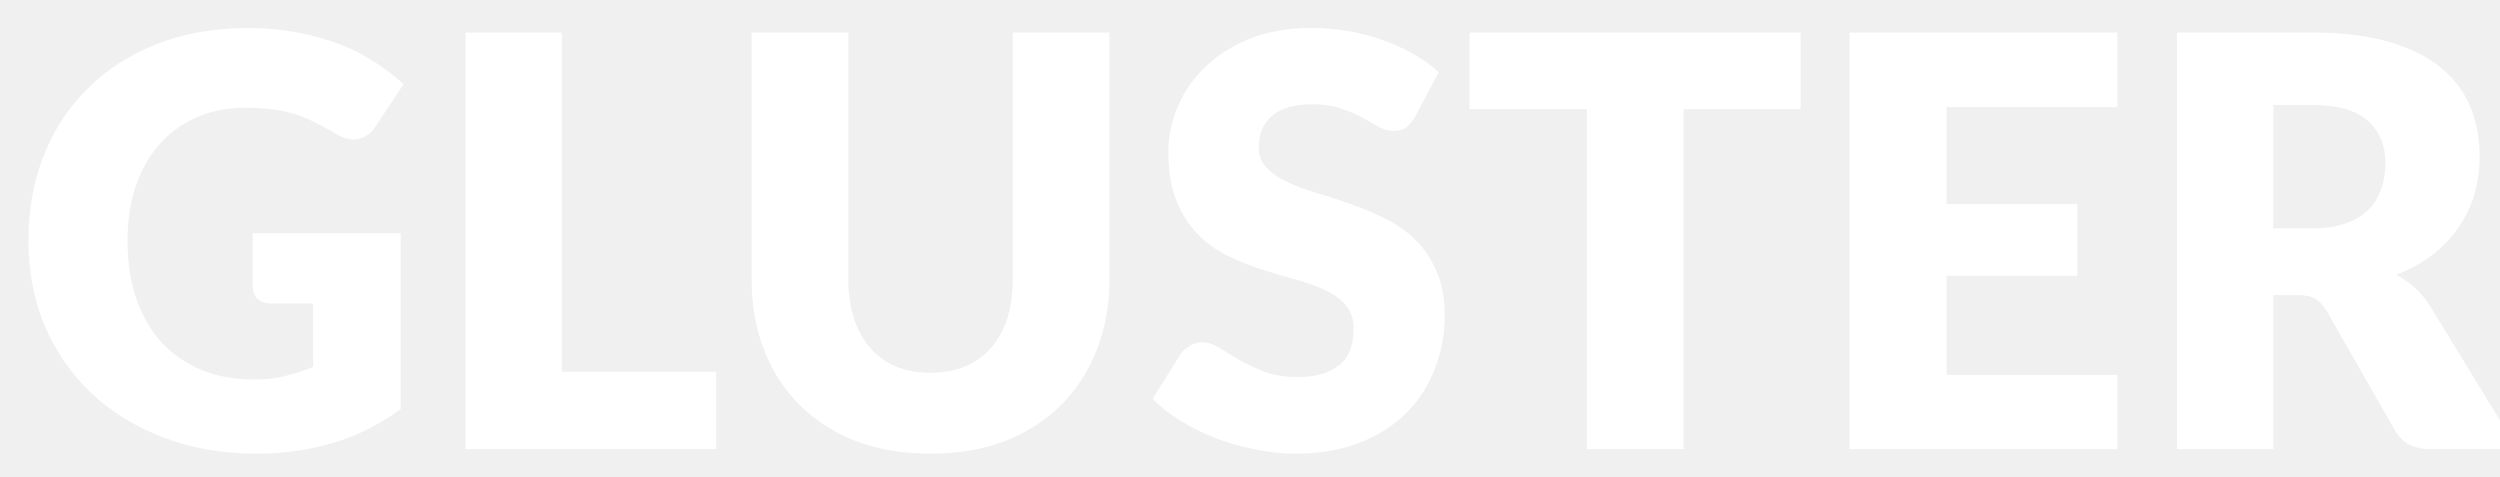
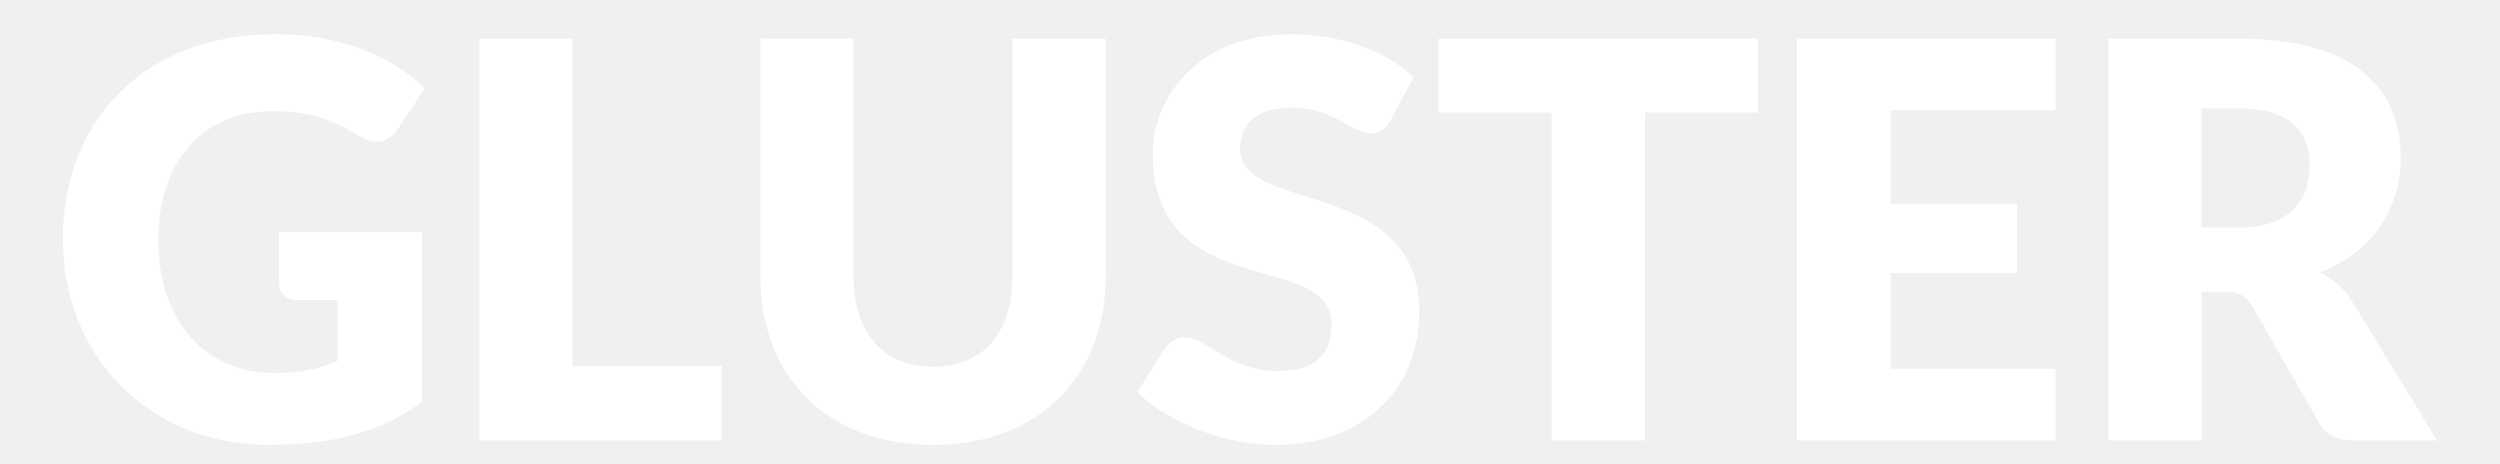
- <svg xmlns="http://www.w3.org/2000/svg" width="420" height="80" viewBox="0 0 111.125 21.167" id="svg2" version="1.1">
+ <svg xmlns="http://www.w3.org/2000/svg" width="131.198" height="24.348" viewBox="0 0 34.713 6.442" id="svg2" version="1.1">
  <defs id="defs4" />
-   <g id="layer1" transform="translate(248.442,-41.59655)">
-     <text xml:space="preserve" style="font-style:normal;font-weight:normal;font-size:10.583px;line-height:1000%;font-family:sans-serif;letter-spacing:0px;word-spacing:0px;fill:#ffffff;fill-opacity:1;stroke:none;stroke-width:0.265px;stroke-linecap:butt;stroke-linejoin:miter;stroke-opacity:1" x="-247.899" y="61.56" id="text4160">
-       <tspan id="tspan4162" x="-247.899" y="61.56" style="font-style:normal;font-variant:normal;font-weight:900;font-stretch:normal;font-size:25.4px;font-family:Lato;-inkscape-font-specification:'Lato Heavy';fill:#ffffff;stroke-width:0.265px">GLUSTER</tspan>
-     </text>
+   <g id="layer1" transform="translate(246.4141,-56.36782)">
+     <g style="font-style:normal;font-weight:normal;font-size:3.754px;line-height:1000%;font-family:sans-serif;letter-spacing:0px;word-spacing:0px;fill:#ffffff;fill-opacity:1;stroke:none;stroke-width:0.094px;stroke-linecap:butt;stroke-linejoin:miter;stroke-opacity:1" id="text4160" transform="matrix(0.8500921,0,0,0.8500921,-34.33756,9.376052)">
+       <path d="m -244.979,61.374 c -1.099,0 -1.91,-0.797 -1.91,-2.185 0,-1.257 0.721,-2.095 1.856,-2.095 0.613,0 0.951,0.122 1.433,0.41 0.095,0.059 0.189,0.09 0.279,0.09 0.14,0 0.257,-0.077 0.342,-0.203 l 0.442,-0.671 c -0.527,-0.505 -1.343,-0.883 -2.442,-0.883 -2.117,0 -3.469,1.392 -3.469,3.352 0,1.924 1.433,3.356 3.352,3.356 1.072,0 1.843,-0.212 2.514,-0.703 l 0,-2.771 -2.334,0 0,0.838 c 0,0.158 0.113,0.27 0.306,0.27 l 0.649,0 0,0.996 c -0.288,0.122 -0.599,0.198 -1.018,0.198 z" style="font-style:normal;font-variant:normal;font-weight:900;font-stretch:normal;font-size:9.01px;font-family:Lato;-inkscape-font-specification:'Lato Heavy';fill:#ffffff;stroke-width:0.094px" id="path4167" />
+       <path d="m -240.123,55.909 -1.523,0 0,6.564 3.955,0 0,-1.216 -2.433,0 0,-5.348 z" style="font-style:normal;font-variant:normal;font-weight:900;font-stretch:normal;font-size:9.01px;font-family:Lato;-inkscape-font-specification:'Lato Heavy';fill:#ffffff;stroke-width:0.094px" id="path4169" />
+       <path d="m -234.235,61.27 c -0.815,0 -1.297,-0.559 -1.297,-1.478 l 0,-3.883 -1.523,0 0,3.888 c 0,1.608 1.068,2.748 2.82,2.748 1.743,0 2.82,-1.14 2.82,-2.748 l 0,-3.888 -1.523,0 0,3.888 c 0,0.919 -0.482,1.473 -1.297,1.473 z" style="font-style:normal;font-variant:normal;font-weight:900;font-stretch:normal;font-size:9.01px;font-family:Lato;-inkscape-font-specification:'Lato Heavy';fill:#ffffff;stroke-width:0.094px" id="path4171" />
+       <path d="m -226.382,56.536 c -0.469,-0.432 -1.203,-0.698 -2.009,-0.698 -1.442,0 -2.253,0.96 -2.253,1.951 0,2.451 2.919,1.554 2.919,2.789 0,0.527 -0.32,0.761 -0.874,0.761 -0.82,0 -1.158,-0.55 -1.514,-0.55 -0.14,0 -0.266,0.072 -0.333,0.18 l -0.451,0.712 c 0.514,0.514 1.437,0.865 2.253,0.865 1.496,0 2.352,-0.964 2.352,-2.176 0,-2.199 -2.928,-1.595 -2.928,-2.658 0,-0.414 0.275,-0.676 0.847,-0.676 0.667,0 1.005,0.423 1.279,0.423 0.158,0 0.243,-0.072 0.333,-0.216 l 0.378,-0.707 z" style="font-style:normal;font-variant:normal;font-weight:900;font-stretch:normal;font-size:9.01px;font-family:Lato;-inkscape-font-specification:'Lato Heavy';fill:#ffffff;stroke-width:0.094px" id="path4173" />
+       <path d="m -220.76,55.909 0,1.207 -1.847,0 0,5.357 -1.523,0 0,-5.357 -1.847,0 0,-1.207 5.217,0 z" style="font-style:normal;font-variant:normal;font-weight:900;font-stretch:normal;font-size:9.01px;font-family:Lato;-inkscape-font-specification:'Lato Heavy';fill:#ffffff;stroke-width:0.094px" id="path4175" />
+       <path d="m -220.124,55.909 0,6.564 4.226,0 0,-1.171 -2.694,0 0,-1.563 2.063,0 0,-1.126 -2.063,0 0,-1.532 2.694,0 0,-1.171 -4.226,0 z" style="font-style:normal;font-variant:normal;font-weight:900;font-stretch:normal;font-size:9.01px;font-family:Lato;-inkscape-font-specification:'Lato Heavy';fill:#ffffff;stroke-width:0.094px" id="path4177" />
+       <path d="m -213.128,60.045 c 0.234,0 0.347,0.068 0.442,0.234 l 1.09,1.906 c 0.113,0.194 0.293,0.288 0.55,0.288 l 1.379,0 -1.397,-2.284 c -0.131,-0.216 -0.315,-0.36 -0.518,-0.464 0.851,-0.324 1.32,-1.027 1.32,-1.87 0,-1.117 -0.739,-1.946 -2.64,-1.946 l -2.135,0 0,6.564 1.523,0 0,-2.428 0.387,0 z m -0.387,-2.996 0.613,0 c 0.788,0 1.153,0.342 1.153,0.919 0,0.577 -0.324,1.027 -1.153,1.027 l -0.613,0 0,-1.946 z" style="font-style:normal;font-variant:normal;font-weight:900;font-stretch:normal;font-size:9.01px;font-family:Lato;-inkscape-font-specification:'Lato Heavy';fill:#ffffff;stroke-width:0.094px" id="path4179" />
+     </g>
  </g>
</svg>
